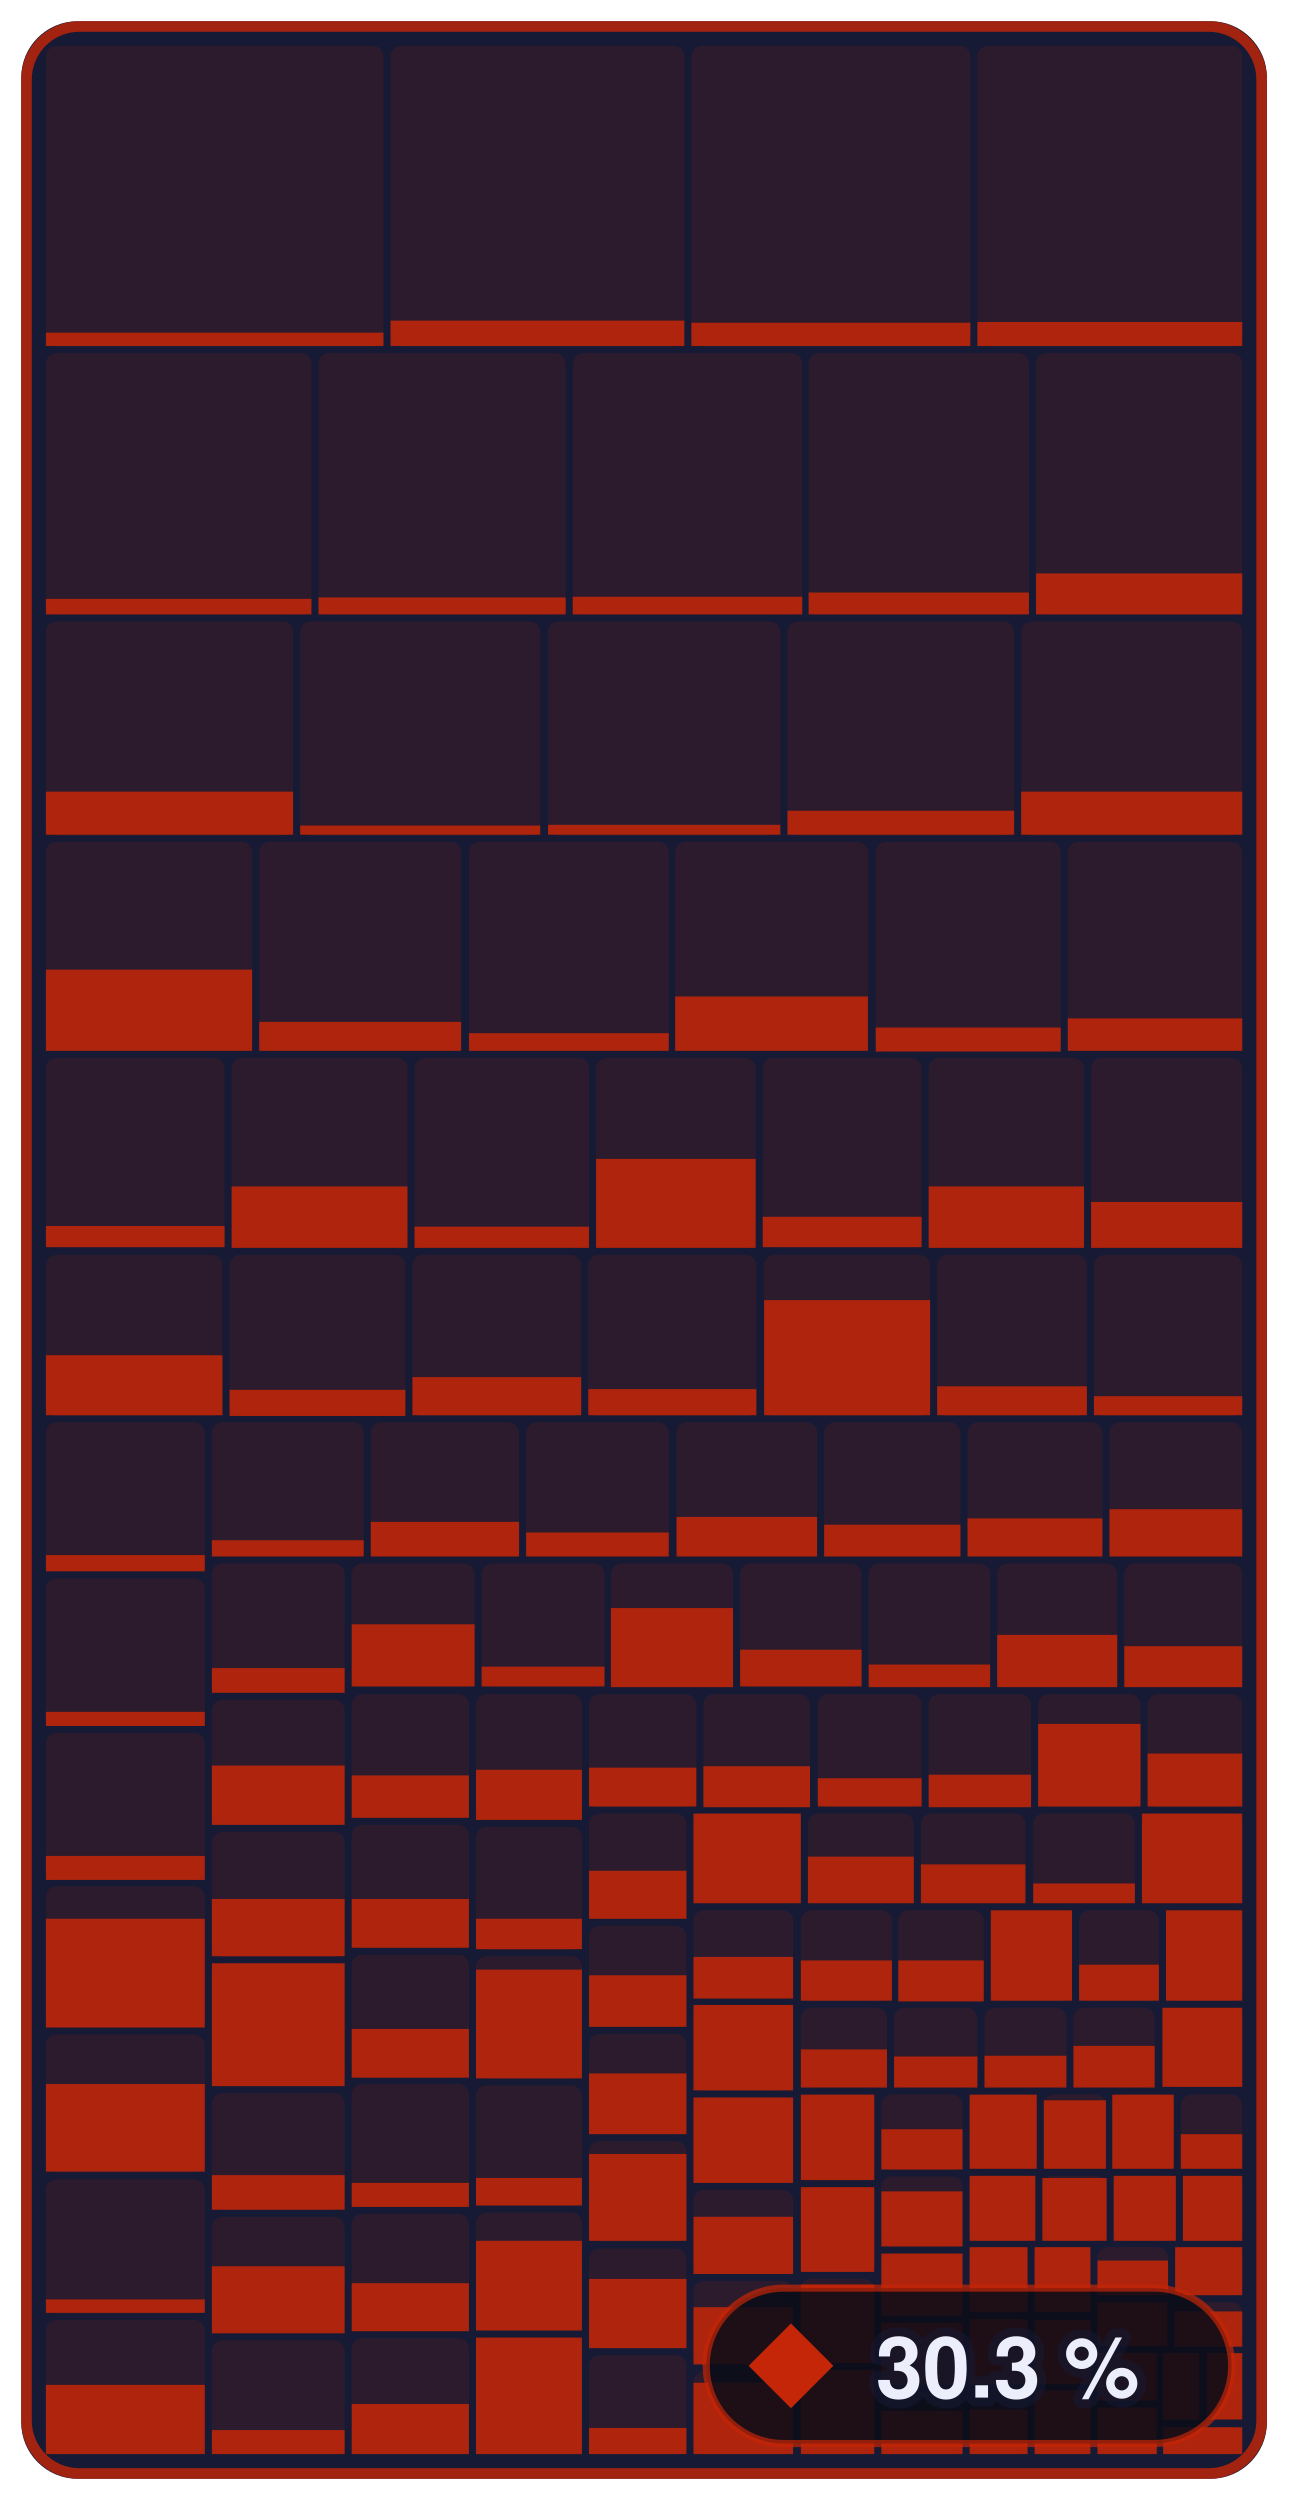
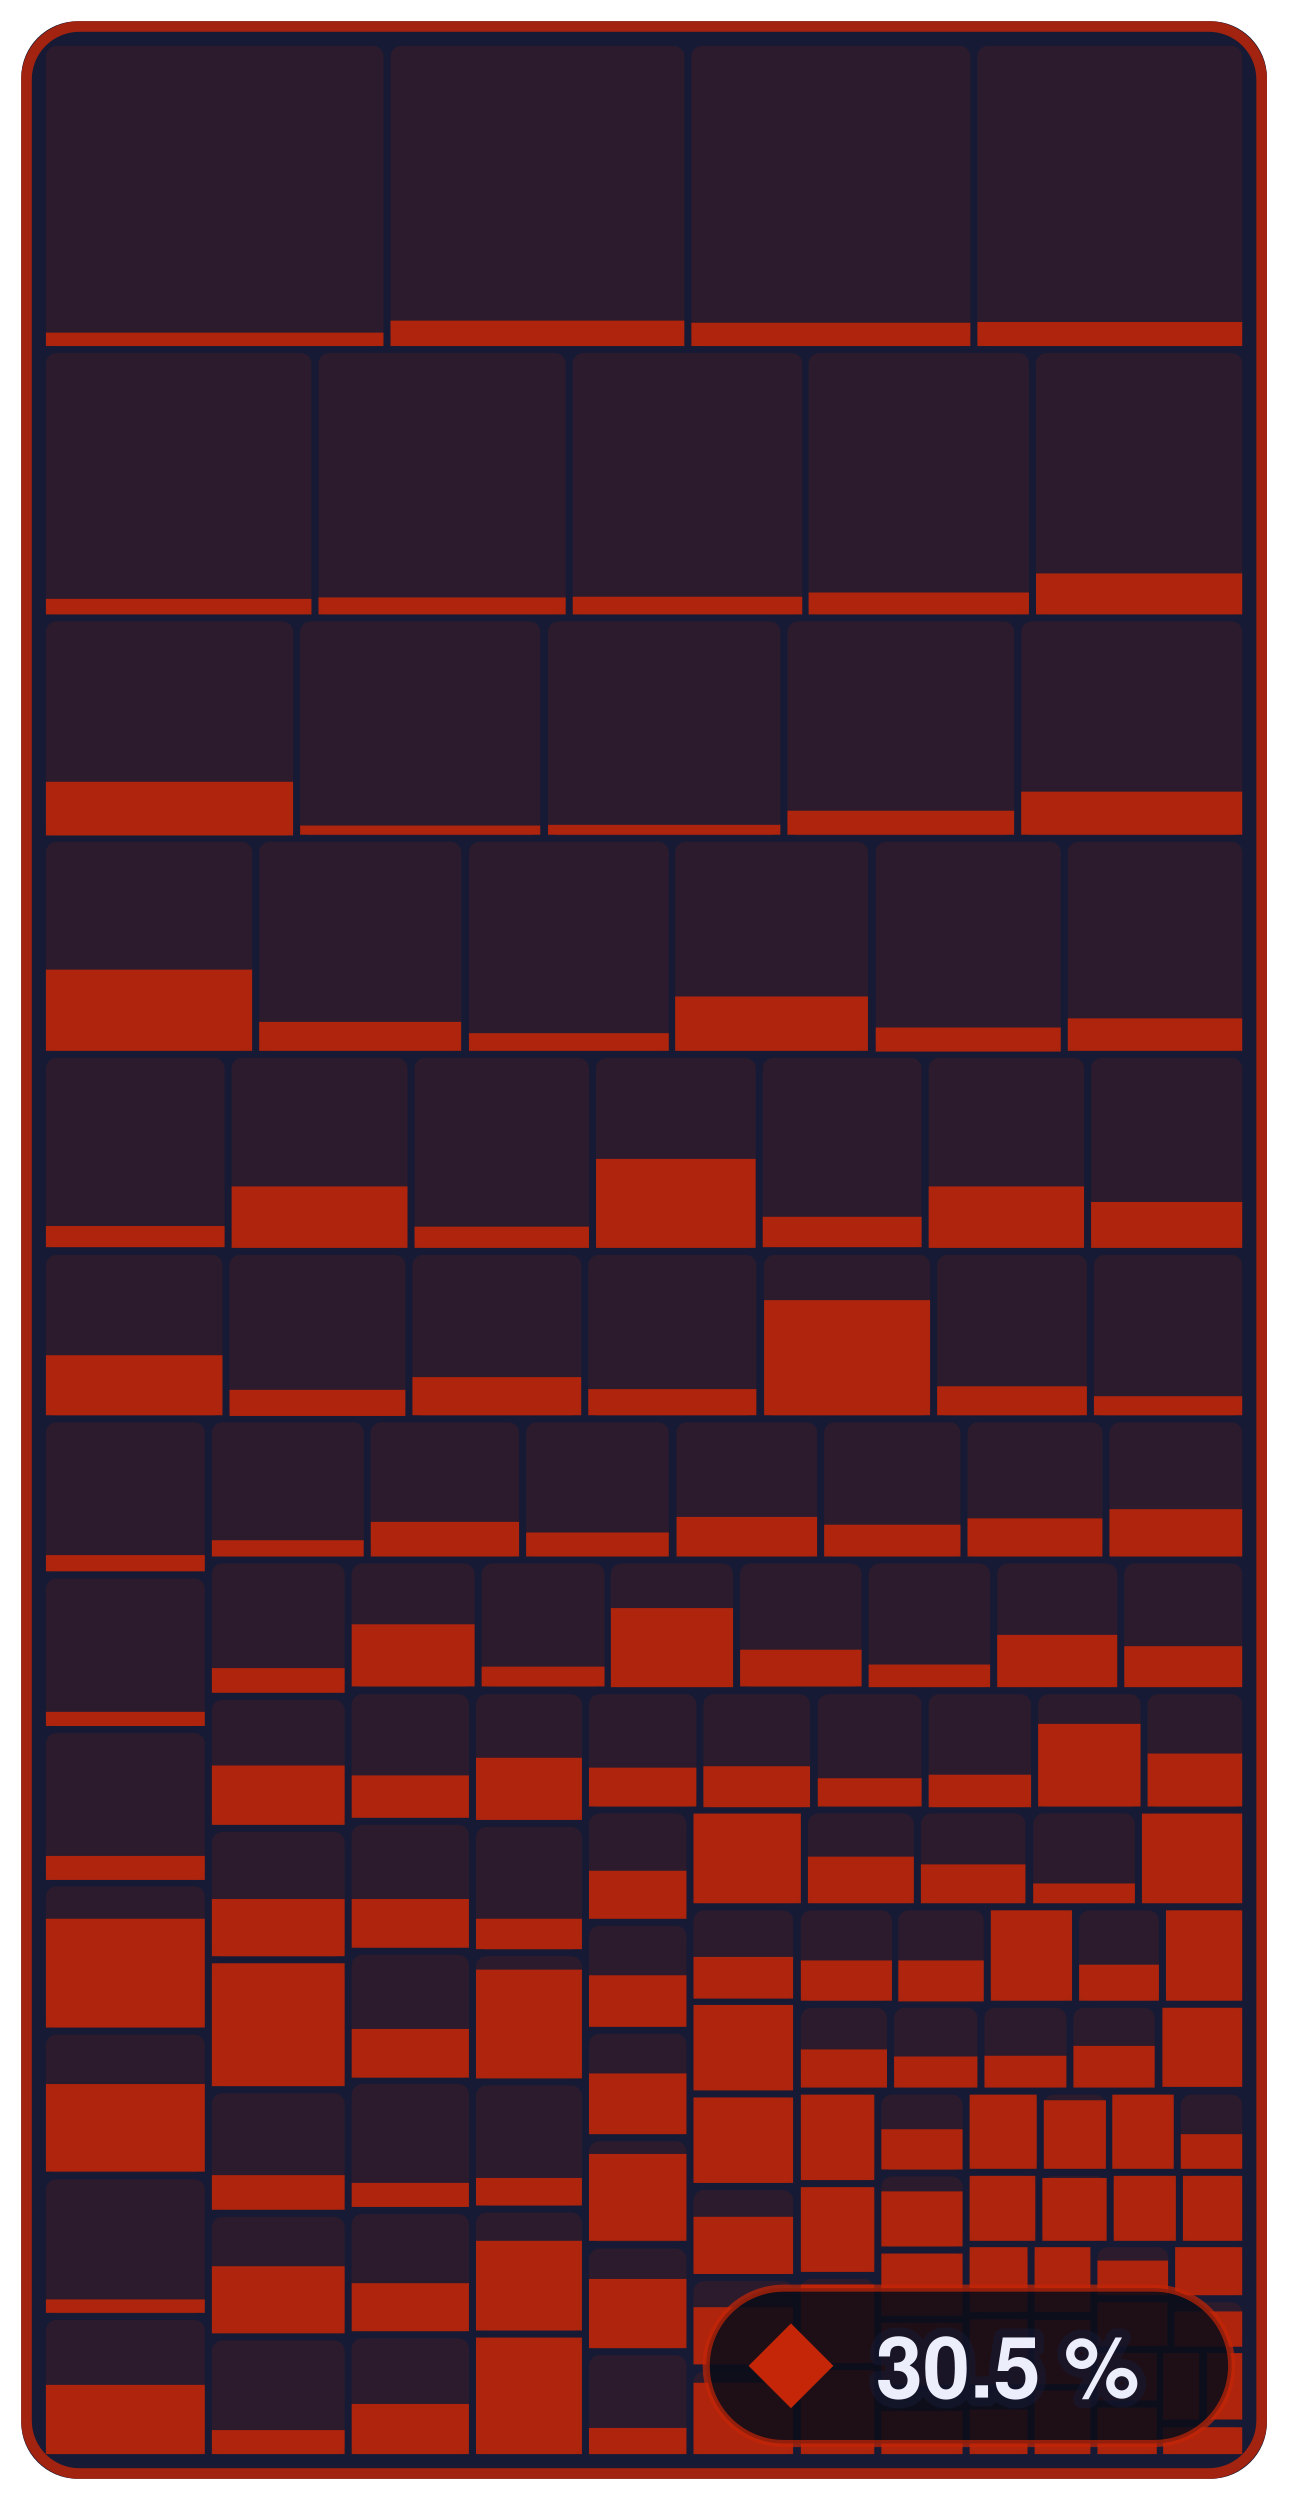
- <svg xmlns="http://www.w3.org/2000/svg" width="182.4" height="354" viewBox="0 0 182.4 354" role="img" aria-label="Enemies &amp; bosses: 30.3 % of 679,252 bytes of code matched, 894 of 1,339 functions">
+ <svg xmlns="http://www.w3.org/2000/svg" width="182.4" height="354" viewBox="0 0 182.4 354" role="img" aria-label="Enemies &amp; bosses: 30.5 % of 679,252 bytes of code matched, 896 of 1,339 functions">
  <style>text { font-family: -apple-system, BlinkMacSystemFont, 'Segoe UI', Helvetica, Arial, sans-serif; } .mono { font-family: ui-monospace, SFMono-Regular, 'SF Mono', Menlo, Consolas, monospace; } text { paint-order: stroke; stroke: #161a34; stroke-opacity: 0.55; stroke-width: 2.5px; stroke-linejoin: round; } .rise { transform-box: fill-box; transform-origin: 50% 100%; animation: rise 1.6s cubic-bezier(.2,.8,.2,1) .2s both; } @keyframes rise { from { transform: scaleY(0); } } @media (prefers-reduced-motion: reduce) { * { animation: none !important; } }</style>
  <rect x="3" y="3" width="176.4" height="348" rx="8" fill="#161a34" />
  <rect x="6.5" y="6.5" width="47.8" height="42.5" rx="1.5" fill="#c52607" fill-opacity="0.13" />
  <rect class="rise" x="6.5" y="47.1" width="47.8" height="1.9" fill="#c52607" fill-opacity="0.85" />
  <rect x="55.3" y="6.5" width="41.6" height="42.5" rx="1.5" fill="#c52607" fill-opacity="0.13" />
  <rect class="rise" x="55.3" y="45.4" width="41.6" height="3.6" fill="#c52607" fill-opacity="0.85" />
  <rect x="97.9" y="6.5" width="39.5" height="42.5" rx="1.5" fill="#c52607" fill-opacity="0.13" />
  <rect class="rise" x="97.9" y="45.7" width="39.5" height="3.3" fill="#c52607" fill-opacity="0.85" />
  <rect x="138.4" y="6.5" width="37.5" height="42.5" rx="1.5" fill="#c52607" fill-opacity="0.13" />
  <rect class="rise" x="138.4" y="45.6" width="37.5" height="3.4" fill="#c52607" fill-opacity="0.85" />
  <rect x="6.5" y="50.0" width="37.6" height="37.0" rx="1.5" fill="#c52607" fill-opacity="0.13" />
  <rect class="rise" x="6.5" y="84.8" width="37.6" height="2.2" fill="#c52607" fill-opacity="0.85" />
  <rect x="45.1" y="50.0" width="35.0" height="37.0" rx="1.5" fill="#c52607" fill-opacity="0.13" />
  <rect class="rise" x="45.1" y="84.6" width="35.0" height="2.4" fill="#c52607" fill-opacity="0.85" />
  <rect x="81.1" y="50.0" width="32.5" height="37.0" rx="1.5" fill="#c52607" fill-opacity="0.13" />
  <rect class="rise" x="81.1" y="84.5" width="32.5" height="2.5" fill="#c52607" fill-opacity="0.85" />
  <rect x="114.5" y="50.0" width="31.2" height="37.0" rx="1.5" fill="#c52607" fill-opacity="0.13" />
  <rect class="rise" x="114.5" y="83.9" width="31.2" height="3.1" fill="#c52607" fill-opacity="0.85" />
  <rect x="146.7" y="50.0" width="29.2" height="37.0" rx="1.5" fill="#c52607" fill-opacity="0.13" />
  <rect class="rise" x="146.7" y="81.2" width="29.2" height="5.8" fill="#c52607" fill-opacity="0.85" />
  <rect x="6.5" y="88.0" width="35.0" height="30.3" rx="1.5" fill="#c52607" fill-opacity="0.13" />
-   <rect class="rise" x="6.5" y="112.1" width="35.0" height="6.1" fill="#c52607" fill-opacity="0.85" />
+   <rect class="rise" x="6.5" y="110.7" width="35.0" height="7.6" fill="#c52607" fill-opacity="0.85" />
  <rect x="42.5" y="88.0" width="34.0" height="30.3" rx="1.5" fill="#c52607" fill-opacity="0.13" />
  <rect class="rise" x="42.5" y="116.9" width="34.0" height="1.3" fill="#c52607" fill-opacity="0.85" />
  <rect x="77.6" y="88.0" width="32.9" height="30.3" rx="1.5" fill="#c52607" fill-opacity="0.13" />
  <rect class="rise" x="77.6" y="116.8" width="32.9" height="1.4" fill="#c52607" fill-opacity="0.85" />
  <rect x="111.5" y="88.0" width="32.1" height="30.3" rx="1.5" fill="#c52607" fill-opacity="0.13" />
  <rect class="rise" x="111.5" y="114.8" width="32.1" height="3.4" fill="#c52607" fill-opacity="0.85" />
  <rect x="144.6" y="88.0" width="31.3" height="30.3" rx="1.5" fill="#c52607" fill-opacity="0.13" />
  <rect class="rise" x="144.6" y="112.1" width="31.3" height="6.1" fill="#c52607" fill-opacity="0.85" />
  <rect x="6.5" y="119.2" width="29.2" height="29.6" rx="1.5" fill="#c52607" fill-opacity="0.13" />
  <rect class="rise" x="6.5" y="137.3" width="29.2" height="11.5" fill="#c52607" fill-opacity="0.85" />
  <rect x="36.7" y="119.2" width="28.6" height="29.6" rx="1.5" fill="#c52607" fill-opacity="0.13" />
  <rect class="rise" x="36.7" y="144.7" width="28.6" height="4.1" fill="#c52607" fill-opacity="0.85" />
  <rect x="66.4" y="119.2" width="28.3" height="29.6" rx="1.5" fill="#c52607" fill-opacity="0.13" />
  <rect class="rise" x="66.4" y="146.3" width="28.3" height="2.5" fill="#c52607" fill-opacity="0.85" />
  <rect x="95.6" y="119.2" width="27.3" height="29.6" rx="1.5" fill="#c52607" fill-opacity="0.13" />
  <rect class="rise" x="95.6" y="141.1" width="27.3" height="7.7" fill="#c52607" fill-opacity="0.85" />
  <rect x="124.0" y="119.2" width="26.2" height="29.6" rx="1.5" fill="#c52607" fill-opacity="0.13" />
  <rect class="rise" x="124.0" y="145.5" width="26.2" height="3.4" fill="#c52607" fill-opacity="0.85" />
  <rect x="151.2" y="119.2" width="24.7" height="29.6" rx="1.5" fill="#c52607" fill-opacity="0.13" />
  <rect class="rise" x="151.2" y="144.2" width="24.7" height="4.6" fill="#c52607" fill-opacity="0.85" />
  <rect x="6.5" y="149.8" width="25.3" height="26.8" rx="1.5" fill="#c52607" fill-opacity="0.13" />
  <rect class="rise" x="6.5" y="173.6" width="25.3" height="3.0" fill="#c52607" fill-opacity="0.85" />
  <rect x="32.8" y="149.8" width="24.9" height="26.8" rx="1.5" fill="#c52607" fill-opacity="0.13" />
  <rect class="rise" x="32.8" y="168.0" width="24.9" height="8.7" fill="#c52607" fill-opacity="0.85" />
  <rect x="58.7" y="149.8" width="24.7" height="26.8" rx="1.5" fill="#c52607" fill-opacity="0.13" />
  <rect class="rise" x="58.7" y="173.7" width="24.7" height="3.0" fill="#c52607" fill-opacity="0.85" />
  <rect x="84.4" y="149.8" width="22.6" height="26.8" rx="1.5" fill="#c52607" fill-opacity="0.13" />
  <rect class="rise" x="84.4" y="164.1" width="22.6" height="12.6" fill="#c52607" fill-opacity="0.85" />
  <rect x="108.0" y="149.8" width="22.5" height="26.8" rx="1.5" fill="#c52607" fill-opacity="0.13" />
  <rect class="rise" x="108.0" y="172.3" width="22.5" height="4.3" fill="#c52607" fill-opacity="0.85" />
  <rect x="131.5" y="149.8" width="22.0" height="26.8" rx="1.5" fill="#c52607" fill-opacity="0.13" />
  <rect class="rise" x="131.5" y="168.0" width="22.0" height="8.7" fill="#c52607" fill-opacity="0.85" />
  <rect x="154.5" y="149.8" width="21.4" height="26.8" rx="1.5" fill="#c52607" fill-opacity="0.13" />
  <rect class="rise" x="154.5" y="170.2" width="21.4" height="6.5" fill="#c52607" fill-opacity="0.85" />
  <rect x="6.5" y="177.7" width="25.0" height="22.8" rx="1.5" fill="#c52607" fill-opacity="0.13" />
  <rect class="rise" x="6.5" y="191.9" width="25.0" height="8.5" fill="#c52607" fill-opacity="0.85" />
  <rect x="32.5" y="177.7" width="24.9" height="22.8" rx="1.5" fill="#c52607" fill-opacity="0.13" />
  <rect class="rise" x="32.5" y="196.8" width="24.9" height="3.7" fill="#c52607" fill-opacity="0.85" />
  <rect x="58.4" y="177.7" width="23.9" height="22.8" rx="1.5" fill="#c52607" fill-opacity="0.13" />
  <rect class="rise" x="58.4" y="195.0" width="23.9" height="5.4" fill="#c52607" fill-opacity="0.85" />
  <rect x="83.3" y="177.7" width="23.8" height="22.8" rx="1.5" fill="#c52607" fill-opacity="0.13" />
  <rect class="rise" x="83.3" y="196.7" width="23.8" height="3.7" fill="#c52607" fill-opacity="0.85" />
  <rect x="108.2" y="177.7" width="23.5" height="22.8" rx="1.5" fill="#c52607" fill-opacity="0.13" />
  <rect class="rise" x="108.2" y="184.1" width="23.5" height="16.3" fill="#c52607" fill-opacity="0.85" />
  <rect x="132.7" y="177.7" width="21.2" height="22.8" rx="1.5" fill="#c52607" fill-opacity="0.13" />
  <rect class="rise" x="132.7" y="196.3" width="21.2" height="4.1" fill="#c52607" fill-opacity="0.85" />
  <rect x="154.9" y="177.7" width="21.0" height="22.8" rx="1.5" fill="#c52607" fill-opacity="0.13" />
  <rect class="rise" x="154.9" y="197.7" width="21.0" height="2.7" fill="#c52607" fill-opacity="0.85" />
  <rect x="6.5" y="201.4" width="22.5" height="21.1" rx="1.5" fill="#c52607" fill-opacity="0.13" />
  <rect class="rise" x="6.5" y="220.2" width="22.5" height="2.3" fill="#c52607" fill-opacity="0.85" />
  <rect x="6.5" y="223.5" width="22.5" height="20.9" rx="1.5" fill="#c52607" fill-opacity="0.13" />
  <rect class="rise" x="6.5" y="242.4" width="22.5" height="2.0" fill="#c52607" fill-opacity="0.85" />
  <rect x="6.5" y="245.4" width="22.5" height="20.7" rx="1.5" fill="#c52607" fill-opacity="0.13" />
  <rect class="rise" x="6.5" y="262.8" width="22.5" height="3.4" fill="#c52607" fill-opacity="0.85" />
  <rect x="6.5" y="267.1" width="22.5" height="20.0" rx="1.5" fill="#c52607" fill-opacity="0.13" />
  <rect class="rise" x="6.5" y="271.7" width="22.5" height="15.4" fill="#c52607" fill-opacity="0.85" />
  <rect x="6.5" y="288.1" width="22.5" height="19.5" rx="1.5" fill="#c52607" fill-opacity="0.13" />
  <rect class="rise" x="6.5" y="295.1" width="22.5" height="12.4" fill="#c52607" fill-opacity="0.85" />
  <rect x="6.5" y="308.6" width="22.5" height="19.0" rx="1.5" fill="#c52607" fill-opacity="0.13" />
  <rect class="rise" x="6.5" y="325.6" width="22.5" height="1.9" fill="#c52607" fill-opacity="0.85" />
  <rect x="6.5" y="328.5" width="22.5" height="19.0" rx="1.5" fill="#c52607" fill-opacity="0.13" />
  <rect class="rise" x="6.5" y="337.7" width="22.5" height="9.8" fill="#c52607" fill-opacity="0.85" />
  <rect x="30.0" y="201.4" width="21.5" height="19.0" rx="1.5" fill="#c52607" fill-opacity="0.13" />
  <rect class="rise" x="30.0" y="218.1" width="21.5" height="2.3" fill="#c52607" fill-opacity="0.85" />
  <rect x="52.5" y="201.4" width="21.0" height="19.0" rx="1.5" fill="#c52607" fill-opacity="0.13" />
  <rect class="rise" x="52.5" y="215.5" width="21.0" height="4.9" fill="#c52607" fill-opacity="0.85" />
  <rect x="74.5" y="201.4" width="20.2" height="19.0" rx="1.5" fill="#c52607" fill-opacity="0.13" />
  <rect class="rise" x="74.5" y="217.0" width="20.2" height="3.4" fill="#c52607" fill-opacity="0.85" />
  <rect x="95.8" y="201.4" width="19.9" height="19.0" rx="1.5" fill="#c52607" fill-opacity="0.13" />
  <rect class="rise" x="95.8" y="214.8" width="19.9" height="5.6" fill="#c52607" fill-opacity="0.85" />
  <rect x="116.7" y="201.4" width="19.3" height="19.0" rx="1.5" fill="#c52607" fill-opacity="0.13" />
  <rect class="rise" x="116.7" y="215.9" width="19.3" height="4.5" fill="#c52607" fill-opacity="0.85" />
  <rect x="137.0" y="201.4" width="19.1" height="19.0" rx="1.5" fill="#c52607" fill-opacity="0.13" />
  <rect class="rise" x="137.0" y="215.0" width="19.1" height="5.4" fill="#c52607" fill-opacity="0.85" />
  <rect x="157.1" y="201.4" width="18.8" height="19.0" rx="1.5" fill="#c52607" fill-opacity="0.13" />
  <rect class="rise" x="157.1" y="213.7" width="18.8" height="6.7" fill="#c52607" fill-opacity="0.85" />
  <rect x="30.0" y="221.4" width="18.8" height="18.3" rx="1.5" fill="#c52607" fill-opacity="0.13" />
  <rect class="rise" x="30.0" y="236.2" width="18.8" height="3.5" fill="#c52607" fill-opacity="0.85" />
  <rect x="30.0" y="240.7" width="18.8" height="17.7" rx="1.5" fill="#c52607" fill-opacity="0.13" />
  <rect class="rise" x="30.0" y="250.0" width="18.8" height="8.4" fill="#c52607" fill-opacity="0.85" />
  <rect x="30.0" y="259.4" width="18.8" height="17.7" rx="1.5" fill="#c52607" fill-opacity="0.13" />
  <rect class="rise" x="30.0" y="268.9" width="18.8" height="8.1" fill="#c52607" fill-opacity="0.85" />
  <rect x="30.0" y="278.0" width="18.8" height="17.4" rx="1.5" fill="#c52607" fill-opacity="0.13" />
  <rect class="rise" x="30.0" y="278.0" width="18.8" height="17.4" fill="#c52607" fill-opacity="0.85" />
  <rect x="30.0" y="296.4" width="18.8" height="16.5" rx="1.5" fill="#c52607" fill-opacity="0.13" />
  <rect class="rise" x="30.0" y="308.0" width="18.8" height="4.9" fill="#c52607" fill-opacity="0.85" />
  <rect x="30.0" y="313.9" width="18.8" height="16.4" rx="1.5" fill="#c52607" fill-opacity="0.13" />
  <rect class="rise" x="30.0" y="320.9" width="18.8" height="9.5" fill="#c52607" fill-opacity="0.85" />
  <rect x="30.0" y="331.4" width="18.8" height="16.1" rx="1.5" fill="#c52607" fill-opacity="0.13" />
  <rect class="rise" x="30.0" y="344.1" width="18.8" height="3.4" fill="#c52607" fill-opacity="0.85" />
  <rect x="49.8" y="221.4" width="17.4" height="17.5" rx="1.5" fill="#c52607" fill-opacity="0.13" />
  <rect class="rise" x="49.8" y="230.0" width="17.4" height="8.8" fill="#c52607" fill-opacity="0.85" />
  <rect x="68.2" y="221.4" width="17.4" height="17.5" rx="1.5" fill="#c52607" fill-opacity="0.13" />
  <rect class="rise" x="68.2" y="236.0" width="17.4" height="2.8" fill="#c52607" fill-opacity="0.85" />
  <rect x="86.5" y="221.4" width="17.3" height="17.5" rx="1.5" fill="#c52607" fill-opacity="0.13" />
  <rect class="rise" x="86.5" y="227.7" width="17.3" height="11.2" fill="#c52607" fill-opacity="0.85" />
  <rect x="104.8" y="221.4" width="17.2" height="17.5" rx="1.5" fill="#c52607" fill-opacity="0.13" />
  <rect class="rise" x="104.8" y="233.6" width="17.2" height="5.2" fill="#c52607" fill-opacity="0.85" />
  <rect x="123.0" y="221.4" width="17.2" height="17.5" rx="1.5" fill="#c52607" fill-opacity="0.13" />
  <rect class="rise" x="123.0" y="235.7" width="17.2" height="3.2" fill="#c52607" fill-opacity="0.85" />
  <rect x="141.2" y="221.4" width="17.0" height="17.5" rx="1.5" fill="#c52607" fill-opacity="0.13" />
  <rect class="rise" x="141.2" y="231.5" width="17.0" height="7.4" fill="#c52607" fill-opacity="0.85" />
  <rect x="159.2" y="221.4" width="16.7" height="17.5" rx="1.5" fill="#c52607" fill-opacity="0.13" />
  <rect class="rise" x="159.2" y="233.1" width="16.7" height="5.8" fill="#c52607" fill-opacity="0.85" />
  <rect x="49.8" y="239.9" width="16.6" height="17.5" rx="1.5" fill="#c52607" fill-opacity="0.13" />
  <rect class="rise" x="49.8" y="251.4" width="16.6" height="6.0" fill="#c52607" fill-opacity="0.85" />
  <rect x="49.8" y="258.4" width="16.6" height="17.4" rx="1.5" fill="#c52607" fill-opacity="0.13" />
  <rect class="rise" x="49.8" y="268.9" width="16.6" height="6.9" fill="#c52607" fill-opacity="0.85" />
  <rect x="49.8" y="276.8" width="16.6" height="17.4" rx="1.5" fill="#c52607" fill-opacity="0.13" />
  <rect class="rise" x="49.8" y="287.3" width="16.6" height="6.9" fill="#c52607" fill-opacity="0.85" />
  <rect x="49.8" y="295.1" width="16.6" height="17.4" rx="1.5" fill="#c52607" fill-opacity="0.13" />
  <rect class="rise" x="49.8" y="309.1" width="16.6" height="3.4" fill="#c52607" fill-opacity="0.85" />
  <rect x="49.8" y="313.5" width="16.6" height="16.6" rx="1.5" fill="#c52607" fill-opacity="0.13" />
  <rect class="rise" x="49.8" y="323.3" width="16.6" height="6.8" fill="#c52607" fill-opacity="0.85" />
  <rect x="49.8" y="331.1" width="16.6" height="16.4" rx="1.5" fill="#c52607" fill-opacity="0.13" />
  <rect class="rise" x="49.8" y="340.4" width="16.6" height="7.1" fill="#c52607" fill-opacity="0.85" />
  <rect x="67.4" y="239.9" width="15.0" height="17.8" rx="1.5" fill="#c52607" fill-opacity="0.13" />
-   <rect class="rise" x="67.4" y="250.6" width="15.0" height="7.1" fill="#c52607" fill-opacity="0.85" />
+   <rect class="rise" x="67.4" y="248.9" width="15.0" height="8.8" fill="#c52607" fill-opacity="0.85" />
  <rect x="67.4" y="258.7" width="15.0" height="17.4" rx="1.5" fill="#c52607" fill-opacity="0.13" />
  <rect class="rise" x="67.4" y="271.7" width="15.0" height="4.3" fill="#c52607" fill-opacity="0.85" />
  <rect x="67.4" y="277.0" width="15.0" height="17.3" rx="1.5" fill="#c52607" fill-opacity="0.13" />
  <rect class="rise" x="67.4" y="278.9" width="15.0" height="15.4" fill="#c52607" fill-opacity="0.85" />
  <rect x="67.4" y="295.3" width="15.0" height="17.0" rx="1.5" fill="#c52607" fill-opacity="0.13" />
  <rect class="rise" x="67.4" y="308.4" width="15.0" height="3.9" fill="#c52607" fill-opacity="0.85" />
  <rect x="67.4" y="313.3" width="15.0" height="16.7" rx="1.5" fill="#c52607" fill-opacity="0.13" />
  <rect class="rise" x="67.4" y="317.3" width="15.0" height="12.7" fill="#c52607" fill-opacity="0.85" />
  <rect x="67.4" y="331.0" width="15.0" height="16.5" rx="1.5" fill="#c52607" fill-opacity="0.13" />
  <rect class="rise" x="67.4" y="331.0" width="15.0" height="16.5" fill="#c52607" fill-opacity="0.85" />
  <rect x="83.4" y="239.9" width="15.2" height="16.0" rx="1.5" fill="#c52607" fill-opacity="0.13" />
  <rect class="rise" x="83.4" y="250.3" width="15.2" height="5.5" fill="#c52607" fill-opacity="0.85" />
  <rect x="99.6" y="239.9" width="15.1" height="16.0" rx="1.5" fill="#c52607" fill-opacity="0.13" />
  <rect class="rise" x="99.6" y="250.1" width="15.1" height="5.8" fill="#c52607" fill-opacity="0.85" />
  <rect x="115.8" y="239.9" width="14.7" height="16.0" rx="1.5" fill="#c52607" fill-opacity="0.13" />
  <rect class="rise" x="115.8" y="251.8" width="14.7" height="4.0" fill="#c52607" fill-opacity="0.85" />
  <rect x="131.5" y="239.9" width="14.5" height="16.0" rx="1.5" fill="#c52607" fill-opacity="0.13" />
  <rect class="rise" x="131.5" y="251.3" width="14.5" height="4.6" fill="#c52607" fill-opacity="0.85" />
  <rect x="147.0" y="239.9" width="14.5" height="16.0" rx="1.5" fill="#c52607" fill-opacity="0.13" />
  <rect class="rise" x="147.0" y="244.1" width="14.5" height="11.7" fill="#c52607" fill-opacity="0.85" />
  <rect x="162.5" y="239.9" width="13.4" height="16.0" rx="1.5" fill="#c52607" fill-opacity="0.13" />
  <rect class="rise" x="162.5" y="248.3" width="13.4" height="7.5" fill="#c52607" fill-opacity="0.85" />
  <rect x="83.4" y="256.8" width="13.8" height="14.9" rx="1.5" fill="#c52607" fill-opacity="0.13" />
  <rect class="rise" x="83.4" y="264.9" width="13.8" height="6.8" fill="#c52607" fill-opacity="0.85" />
  <rect x="83.4" y="272.7" width="13.8" height="14.3" rx="1.5" fill="#c52607" fill-opacity="0.13" />
  <rect class="rise" x="83.4" y="279.7" width="13.8" height="7.3" fill="#c52607" fill-opacity="0.85" />
  <rect x="83.4" y="288.0" width="13.8" height="14.2" rx="1.5" fill="#c52607" fill-opacity="0.13" />
  <rect class="rise" x="83.4" y="293.6" width="13.8" height="8.6" fill="#c52607" fill-opacity="0.85" />
  <rect x="83.4" y="303.2" width="13.8" height="14.2" rx="1.5" fill="#c52607" fill-opacity="0.13" />
  <rect class="rise" x="83.4" y="305.0" width="13.8" height="12.3" fill="#c52607" fill-opacity="0.85" />
  <rect x="83.4" y="318.4" width="13.8" height="14.1" rx="1.5" fill="#c52607" fill-opacity="0.13" />
  <rect class="rise" x="83.4" y="322.7" width="13.8" height="9.8" fill="#c52607" fill-opacity="0.85" />
  <rect x="83.4" y="333.5" width="13.8" height="14.0" rx="1.5" fill="#c52607" fill-opacity="0.13" />
  <rect class="rise" x="83.4" y="343.8" width="13.8" height="3.7" fill="#c52607" fill-opacity="0.85" />
  <rect x="98.2" y="256.8" width="15.2" height="12.7" rx="1.5" fill="#c52607" fill-opacity="0.13" />
  <rect class="rise" x="98.2" y="256.8" width="15.2" height="12.7" fill="#c52607" fill-opacity="0.85" />
  <rect x="114.4" y="256.8" width="15.0" height="12.7" rx="1.5" fill="#c52607" fill-opacity="0.13" />
  <rect class="rise" x="114.4" y="262.9" width="15.0" height="6.6" fill="#c52607" fill-opacity="0.85" />
  <rect x="130.4" y="256.8" width="14.8" height="12.7" rx="1.5" fill="#c52607" fill-opacity="0.13" />
  <rect class="rise" x="130.4" y="264.0" width="14.8" height="5.5" fill="#c52607" fill-opacity="0.85" />
  <rect x="146.3" y="256.8" width="14.4" height="12.7" rx="1.5" fill="#c52607" fill-opacity="0.13" />
  <rect class="rise" x="146.3" y="266.7" width="14.4" height="2.8" fill="#c52607" fill-opacity="0.85" />
  <rect x="161.7" y="256.8" width="14.2" height="12.7" rx="1.5" fill="#c52607" fill-opacity="0.13" />
  <rect class="rise" x="161.7" y="256.8" width="14.2" height="12.7" fill="#c52607" fill-opacity="0.85" />
  <rect x="98.2" y="270.5" width="14.1" height="12.4" rx="1.5" fill="#c52607" fill-opacity="0.13" />
  <rect class="rise" x="98.2" y="277.1" width="14.1" height="5.9" fill="#c52607" fill-opacity="0.85" />
  <rect x="98.2" y="283.9" width="14.1" height="12.1" rx="1.5" fill="#c52607" fill-opacity="0.13" />
  <rect class="rise" x="98.2" y="283.9" width="14.1" height="12.1" fill="#c52607" fill-opacity="0.85" />
  <rect x="98.2" y="297.0" width="14.1" height="12.1" rx="1.5" fill="#c52607" fill-opacity="0.13" />
  <rect class="rise" x="98.2" y="297.0" width="14.1" height="12.1" fill="#c52607" fill-opacity="0.85" />
  <rect x="98.2" y="310.1" width="14.1" height="11.9" rx="1.5" fill="#c52607" fill-opacity="0.13" />
  <rect class="rise" x="98.2" y="313.9" width="14.1" height="8.1" fill="#c52607" fill-opacity="0.85" />
  <rect x="98.2" y="323.0" width="14.1" height="11.8" rx="1.5" fill="#c52607" fill-opacity="0.13" />
  <rect class="rise" x="98.2" y="326.7" width="14.1" height="8.1" fill="#c52607" fill-opacity="0.85" />
  <rect x="98.2" y="335.8" width="14.1" height="11.7" rx="1.5" fill="#c52607" fill-opacity="0.13" />
  <rect class="rise" x="98.2" y="337.4" width="14.1" height="10.1" fill="#c52607" fill-opacity="0.85" />
  <rect x="113.4" y="270.5" width="12.9" height="12.8" rx="1.5" fill="#c52607" fill-opacity="0.13" />
  <rect class="rise" x="113.4" y="277.6" width="12.9" height="5.7" fill="#c52607" fill-opacity="0.85" />
  <rect x="127.2" y="270.5" width="12.1" height="12.8" rx="1.5" fill="#c52607" fill-opacity="0.13" />
  <rect class="rise" x="127.2" y="277.6" width="12.1" height="5.8" fill="#c52607" fill-opacity="0.85" />
  <rect x="140.3" y="270.5" width="11.5" height="12.8" rx="1.5" fill="#c52607" fill-opacity="0.13" />
  <rect class="rise" x="140.3" y="270.5" width="11.5" height="12.8" fill="#c52607" fill-opacity="0.85" />
  <rect x="152.8" y="270.5" width="11.3" height="12.8" rx="1.5" fill="#c52607" fill-opacity="0.13" />
  <rect class="rise" x="152.8" y="278.2" width="11.3" height="5.1" fill="#c52607" fill-opacity="0.85" />
  <rect x="165.1" y="270.5" width="10.8" height="12.8" rx="1.5" fill="#c52607" fill-opacity="0.13" />
  <rect class="rise" x="165.1" y="270.5" width="10.8" height="12.8" fill="#c52607" fill-opacity="0.85" />
  <rect x="113.4" y="284.3" width="12.2" height="11.2" rx="1.5" fill="#c52607" fill-opacity="0.13" />
  <rect class="rise" x="113.4" y="290.2" width="12.2" height="5.4" fill="#c52607" fill-opacity="0.85" />
  <rect x="126.6" y="284.3" width="11.8" height="11.2" rx="1.5" fill="#c52607" fill-opacity="0.13" />
  <rect class="rise" x="126.6" y="291.2" width="11.8" height="4.4" fill="#c52607" fill-opacity="0.85" />
  <rect x="139.4" y="284.3" width="11.6" height="11.2" rx="1.5" fill="#c52607" fill-opacity="0.13" />
  <rect class="rise" x="139.4" y="291.1" width="11.6" height="4.5" fill="#c52607" fill-opacity="0.85" />
  <rect x="152.0" y="284.3" width="11.5" height="11.2" rx="1.5" fill="#c52607" fill-opacity="0.13" />
  <rect class="rise" x="152.0" y="289.7" width="11.5" height="5.9" fill="#c52607" fill-opacity="0.85" />
  <rect x="164.6" y="284.3" width="11.3" height="11.2" rx="1.5" fill="#c52607" fill-opacity="0.13" />
  <rect class="rise" x="164.6" y="284.3" width="11.3" height="11.2" fill="#c52607" fill-opacity="0.85" />
  <rect x="113.4" y="296.6" width="10.4" height="12.1" rx="1.5" fill="#c52607" fill-opacity="0.13" />
  <rect class="rise" x="113.4" y="296.6" width="10.4" height="12.1" fill="#c52607" fill-opacity="0.85" />
  <rect x="113.4" y="309.7" width="10.4" height="12.0" rx="1.5" fill="#c52607" fill-opacity="0.13" />
  <rect class="rise" x="113.4" y="309.7" width="10.4" height="12.0" fill="#c52607" fill-opacity="0.85" />
  <rect x="113.4" y="322.7" width="10.4" height="11.9" rx="1.5" fill="#c52607" fill-opacity="0.13" />
  <rect class="rise" x="113.4" y="323.5" width="10.4" height="11.1" fill="#c52607" fill-opacity="0.85" />
  <rect x="113.4" y="335.6" width="10.4" height="11.9" rx="1.5" fill="#c52607" fill-opacity="0.13" />
  <rect class="rise" x="113.4" y="335.6" width="10.4" height="11.9" fill="#c52607" fill-opacity="0.85" />
  <rect x="124.8" y="296.6" width="11.5" height="10.7" rx="1.5" fill="#c52607" fill-opacity="0.13" />
  <rect class="rise" x="124.8" y="301.5" width="11.5" height="5.7" fill="#c52607" fill-opacity="0.85" />
  <rect x="124.8" y="308.2" width="11.5" height="9.9" rx="1.5" fill="#c52607" fill-opacity="0.13" />
  <rect class="rise" x="124.8" y="310.3" width="11.5" height="7.8" fill="#c52607" fill-opacity="0.85" />
  <rect x="124.8" y="319.1" width="11.5" height="8.8" rx="1.5" fill="#c52607" fill-opacity="0.13" />
  <rect class="rise" x="124.8" y="319.1" width="11.5" height="8.8" fill="#c52607" fill-opacity="0.85" />
  <rect x="124.8" y="328.9" width="11.5" height="8.8" rx="1.5" fill="#c52607" fill-opacity="0.13" />
  <rect class="rise" x="124.8" y="328.9" width="11.5" height="8.8" fill="#c52607" fill-opacity="0.85" />
  <rect x="124.8" y="338.7" width="11.5" height="8.8" rx="1.5" fill="#c52607" fill-opacity="0.13" />
  <rect class="rise" x="124.8" y="341.4" width="11.5" height="6.1" fill="#c52607" fill-opacity="0.85" />
  <rect x="137.3" y="296.6" width="9.5" height="10.5" rx="1.5" fill="#c52607" fill-opacity="0.13" />
  <rect class="rise" x="137.3" y="296.6" width="9.5" height="10.5" fill="#c52607" fill-opacity="0.85" />
  <rect x="147.8" y="296.6" width="8.8" height="10.5" rx="1.5" fill="#c52607" fill-opacity="0.13" />
  <rect class="rise" x="147.8" y="297.4" width="8.8" height="9.7" fill="#c52607" fill-opacity="0.85" />
  <rect x="157.5" y="296.6" width="8.7" height="10.5" rx="1.5" fill="#c52607" fill-opacity="0.13" />
  <rect class="rise" x="157.5" y="296.6" width="8.7" height="10.5" fill="#c52607" fill-opacity="0.85" />
  <rect x="167.2" y="296.6" width="8.7" height="10.5" rx="1.5" fill="#c52607" fill-opacity="0.13" />
  <rect class="rise" x="167.2" y="302.2" width="8.7" height="4.9" fill="#c52607" fill-opacity="0.85" />
  <rect x="137.3" y="308.1" width="9.3" height="9.2" rx="1.5" fill="#c52607" fill-opacity="0.13" />
  <rect class="rise" x="137.3" y="308.1" width="9.3" height="9.2" fill="#c52607" fill-opacity="0.85" />
  <rect x="147.6" y="308.1" width="9.1" height="9.2" rx="1.5" fill="#c52607" fill-opacity="0.13" />
  <rect class="rise" x="147.6" y="308.4" width="9.1" height="8.9" fill="#c52607" fill-opacity="0.85" />
  <rect x="157.7" y="308.1" width="8.8" height="9.2" rx="1.5" fill="#c52607" fill-opacity="0.13" />
  <rect class="rise" x="157.7" y="308.1" width="8.8" height="9.2" fill="#c52607" fill-opacity="0.85" />
  <rect x="167.5" y="308.1" width="8.4" height="9.2" rx="1.5" fill="#c52607" fill-opacity="0.13" />
  <rect class="rise" x="167.5" y="308.1" width="8.4" height="9.2" fill="#c52607" fill-opacity="0.85" />
  <rect x="137.3" y="318.2" width="8.2" height="9.2" rx="1.5" fill="#c52607" fill-opacity="0.13" />
  <rect class="rise" x="137.3" y="318.2" width="8.2" height="9.2" fill="#c52607" fill-opacity="0.85" />
  <rect x="137.3" y="328.4" width="8.2" height="9.2" rx="1.5" fill="#c52607" fill-opacity="0.13" />
  <rect class="rise" x="137.3" y="328.4" width="8.2" height="9.2" fill="#c52607" fill-opacity="0.85" />
  <rect x="137.3" y="338.6" width="8.2" height="8.9" rx="1.5" fill="#c52607" fill-opacity="0.13" />
  <rect class="rise" x="137.3" y="341.2" width="8.2" height="6.3" fill="#c52607" fill-opacity="0.85" />
  <rect x="146.5" y="318.2" width="7.9" height="9.2" rx="1.5" fill="#c52607" fill-opacity="0.13" />
  <rect class="rise" x="146.5" y="318.2" width="7.9" height="9.2" fill="#c52607" fill-opacity="0.85" />
  <rect x="146.5" y="328.5" width="7.9" height="9.1" rx="1.5" fill="#c52607" fill-opacity="0.13" />
  <rect class="rise" x="146.5" y="328.5" width="7.9" height="9.1" fill="#c52607" fill-opacity="0.85" />
  <rect x="146.5" y="338.5" width="7.9" height="9.0" rx="1.5" fill="#c52607" fill-opacity="0.13" />
  <rect class="rise" x="146.5" y="338.5" width="7.9" height="9.0" fill="#c52607" fill-opacity="0.85" />
  <rect x="155.4" y="318.2" width="10.0" height="6.8" rx="1.5" fill="#c52607" fill-opacity="0.13" />
  <rect class="rise" x="155.4" y="320.1" width="10.0" height="4.9" fill="#c52607" fill-opacity="0.85" />
  <rect x="166.4" y="318.2" width="9.5" height="6.8" rx="1.5" fill="#c52607" fill-opacity="0.13" />
  <rect class="rise" x="166.4" y="318.2" width="9.5" height="6.8" fill="#c52607" fill-opacity="0.85" />
  <rect x="155.4" y="326.0" width="9.9" height="6.2" rx="1.5" fill="#c52607" fill-opacity="0.13" />
  <rect class="rise" x="155.4" y="326.0" width="9.9" height="6.2" fill="#c52607" fill-opacity="0.85" />
  <rect x="166.3" y="326.0" width="9.6" height="6.2" rx="1.5" fill="#c52607" fill-opacity="0.13" />
  <rect class="rise" x="166.3" y="327.3" width="9.6" height="5.0" fill="#c52607" fill-opacity="0.85" />
  <rect x="155.4" y="333.2" width="8.4" height="6.7" rx="1.5" fill="#c52607" fill-opacity="0.13" />
  <rect class="rise" x="155.4" y="333.2" width="8.4" height="6.7" fill="#c52607" fill-opacity="0.85" />
  <rect x="155.4" y="340.9" width="8.4" height="6.6" rx="1.5" fill="#c52607" fill-opacity="0.13" />
  <rect class="rise" x="155.4" y="340.9" width="8.4" height="6.6" fill="#c52607" fill-opacity="0.85" />
  <rect x="164.7" y="333.2" width="5.1" height="9.4" rx="0" fill="#c52607" fill-opacity="0.13" />
  <rect class="rise" x="164.7" y="333.2" width="5.1" height="9.4" fill="#c52607" fill-opacity="0.85" />
  <rect x="170.9" y="333.2" width="5.0" height="9.4" rx="0" fill="#c52607" fill-opacity="0.13" />
  <rect class="rise" x="170.9" y="333.2" width="5.0" height="9.4" fill="#c52607" fill-opacity="0.85" />
  <rect x="164.7" y="343.7" width="11.2" height="3.8" rx="1.5" fill="#c52607" fill-opacity="0.13" />
  <rect class="rise" x="164.7" y="343.7" width="11.2" height="3.8" fill="#c52607" fill-opacity="0.85" />
  <rect x="3.75" y="3.75" width="174.9" height="346.5" rx="7.5" fill="none" stroke="#c52607" stroke-opacity="0.8" stroke-width="1.5" />
  <rect x="100.0" y="324" width="74.4" height="22" rx="11" fill="#0b0d1a" fill-opacity="0.88" stroke="#c52607" stroke-opacity="0.7" />
  <path d="M112.0 329L118.0 335L112.0 341L106.0 335Z" fill="#c52607" />
-   <text x="124.0" y="339.5" font-size="12" font-weight="700" fill="#eceefb">30.3 %</text>
+   <text x="124.0" y="339.5" font-size="12" font-weight="700" fill="#eceefb">30.5 %</text>
</svg>
